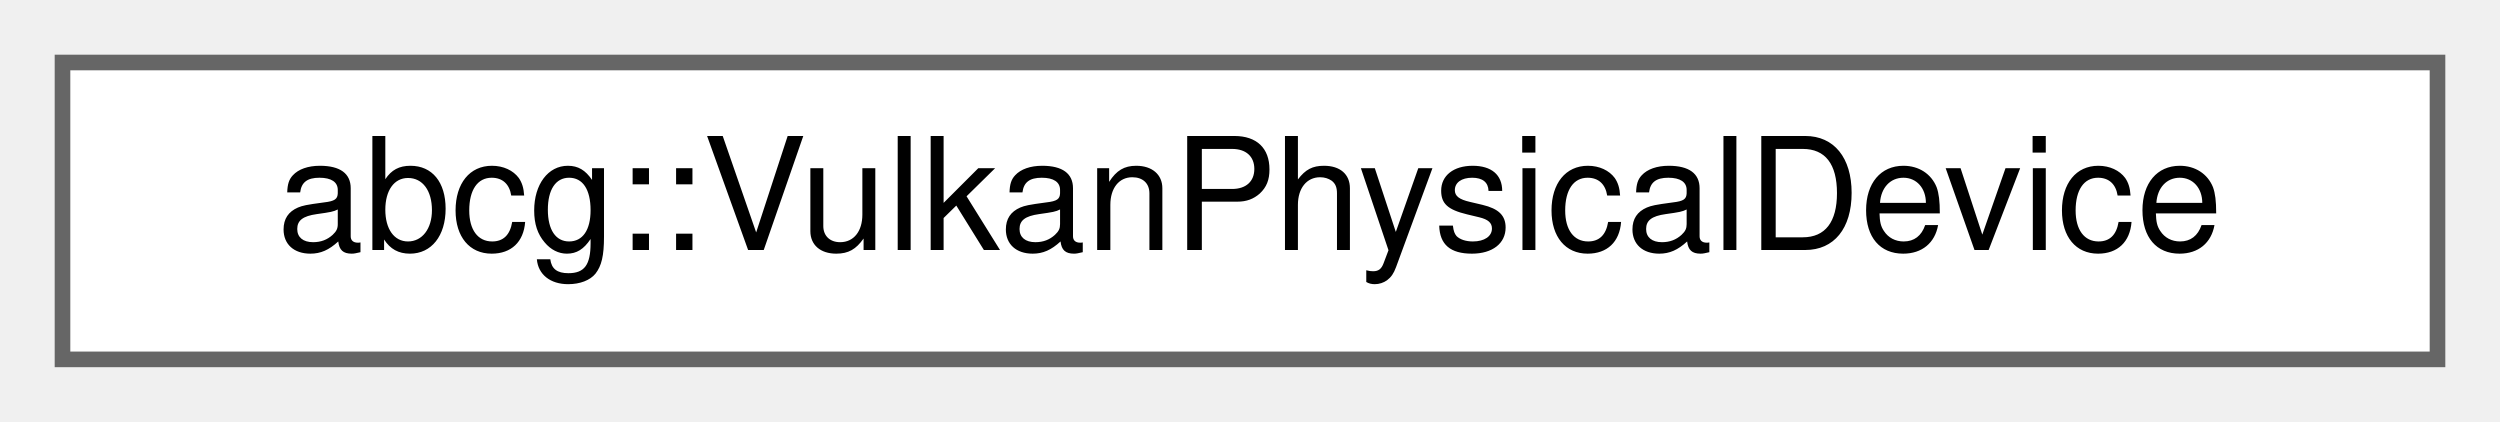
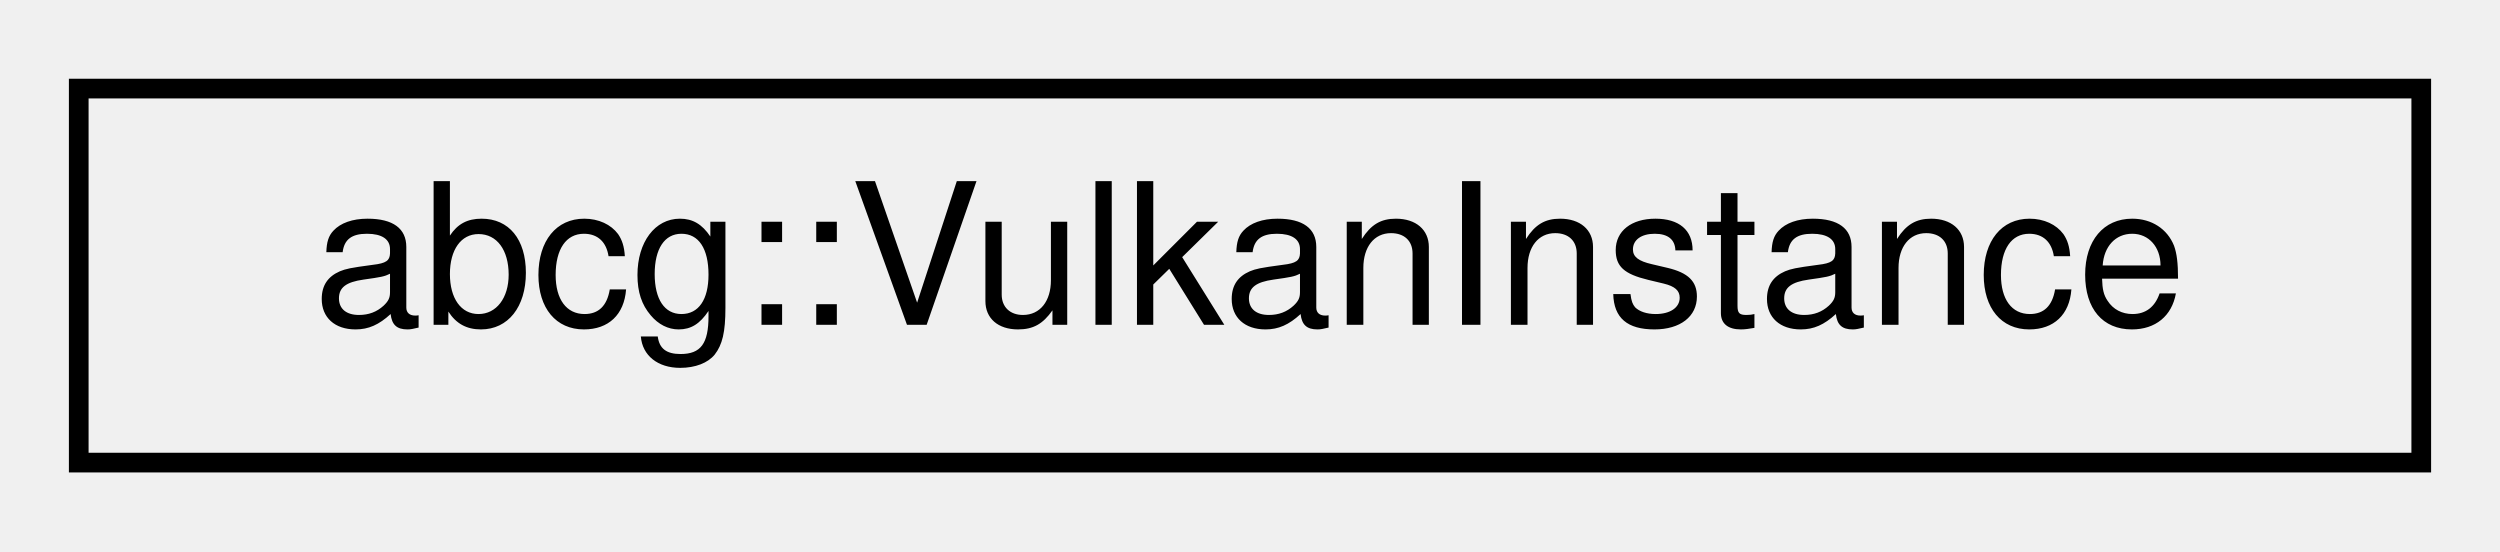
- <svg xmlns="http://www.w3.org/2000/svg" xmlns:xlink="http://www.w3.org/1999/xlink" width="160pt" height="27pt" viewBox="0.00 0.00 160.00 27.00">
-   <g id="graph0" class="graph" transform="scale(1 1) rotate(0) translate(4 23)">
-     <g id="Node000000" class="node">
-       <g id="a_Node000000">
-         <a xlink:href="classabcg_1_1VulkanPhysicalDevice.html" target="_top" xlink:title="A class for representing a Vulkan physical device.">
-           <polygon fill="white" stroke="#666666" points="152,-19 0,-19 0,0 152,0 152,-19" />
-           <text text-anchor="middle" x="76" y="-7" font-family="Helvetica,sans-Serif" font-size="10.00">abcg::VulkanPhysicalDevice</text>
+ <svg xmlns="http://www.w3.org/2000/svg" xmlns:xlink="http://www.w3.org/1999/xlink" width="127pt" height="28pt" viewBox="0.00 0.00 127.00 28.00">
+   <g id="graph0" class="graph" transform="scale(1 1) rotate(0) translate(4 24)">
+     <g id="node1" class="node">
+       <g id="a_node1">
+         <a xlink:href="classabcg_1_1VulkanInstance.html" target="_top" xlink:title="A class for representing a Vulkan instance.">
+           <polygon fill="none" stroke="black" points="0,-0.5 0,-19.5 119,-19.5 119,-0.5 0,-0.5" />
+           <text text-anchor="middle" x="59.5" y="-7.5" font-family="Helvetica,sans-Serif" font-size="10.00">abcg::VulkanInstance</text>
        </a>
      </g>
    </g>
  </g>
</svg>
